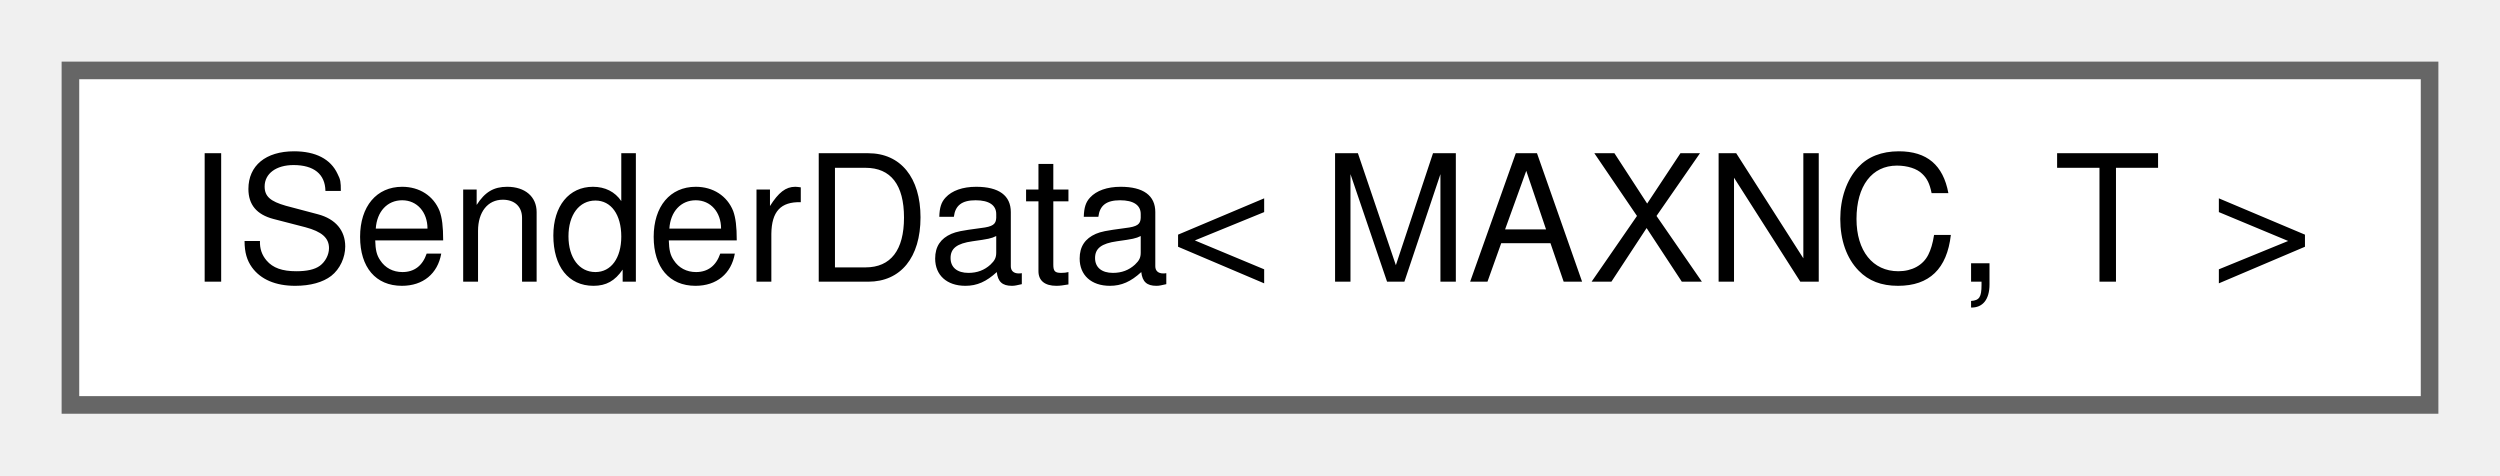
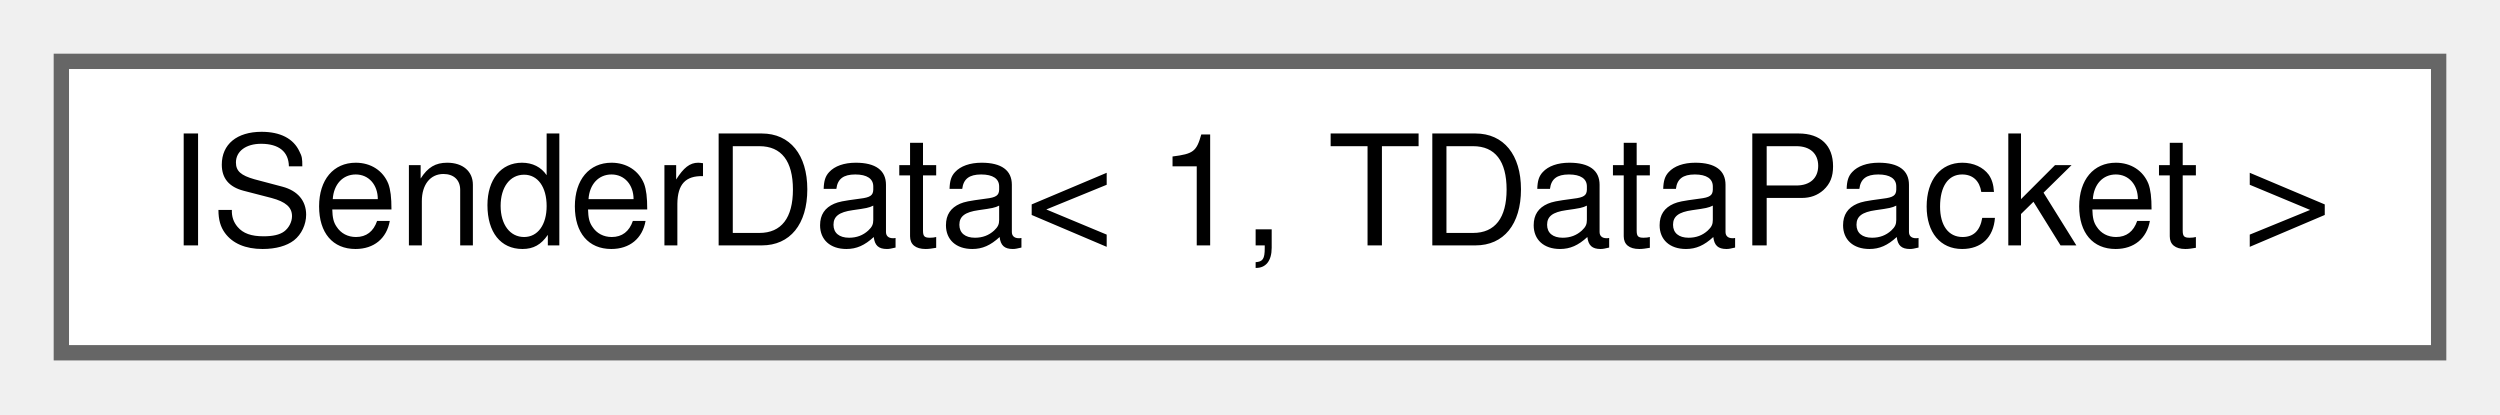
- <svg xmlns="http://www.w3.org/2000/svg" xmlns:xlink="http://www.w3.org/1999/xlink" width="142pt" height="27pt" viewBox="0.00 0.00 142.00 27.00">
+ <svg xmlns="http://www.w3.org/2000/svg" xmlns:xlink="http://www.w3.org/1999/xlink" width="163pt" height="27pt" viewBox="0.00 0.00 163.00 27.00">
  <g id="graph0" class="graph" transform="scale(1 1) rotate(0) translate(4 23)">
    <g id="node1" class="node">
      <g id="a_node1">
-         <a xlink:href="struct_i_sender_data.html" target="_top" xlink:title="ISenderData is used to represent a typed data packet, that may contain values for multiple channels.">
-           <polygon fill="white" stroke="#666666" points="134,-19 0,-19 0,0 134,0 134,-19" />
-           <text text-anchor="middle" x="67" y="-7" font-family="Helvetica,sans-Serif" font-size="10.00">ISenderData&lt; MAXNC, T &gt;</text>
+         <a xlink:href="struct_i_sender_data.html" target="_top" xlink:title=" ">
+           <polygon fill="white" stroke="#666666" points="155,-19 0,-19 0,0 155,0 155,-19" />
+           <text text-anchor="middle" x="77.5" y="-7" font-family="Helvetica,sans-Serif" font-size="10.00">ISenderData&lt; 1, TDataPacket &gt;</text>
        </a>
      </g>
    </g>
  </g>
</svg>
